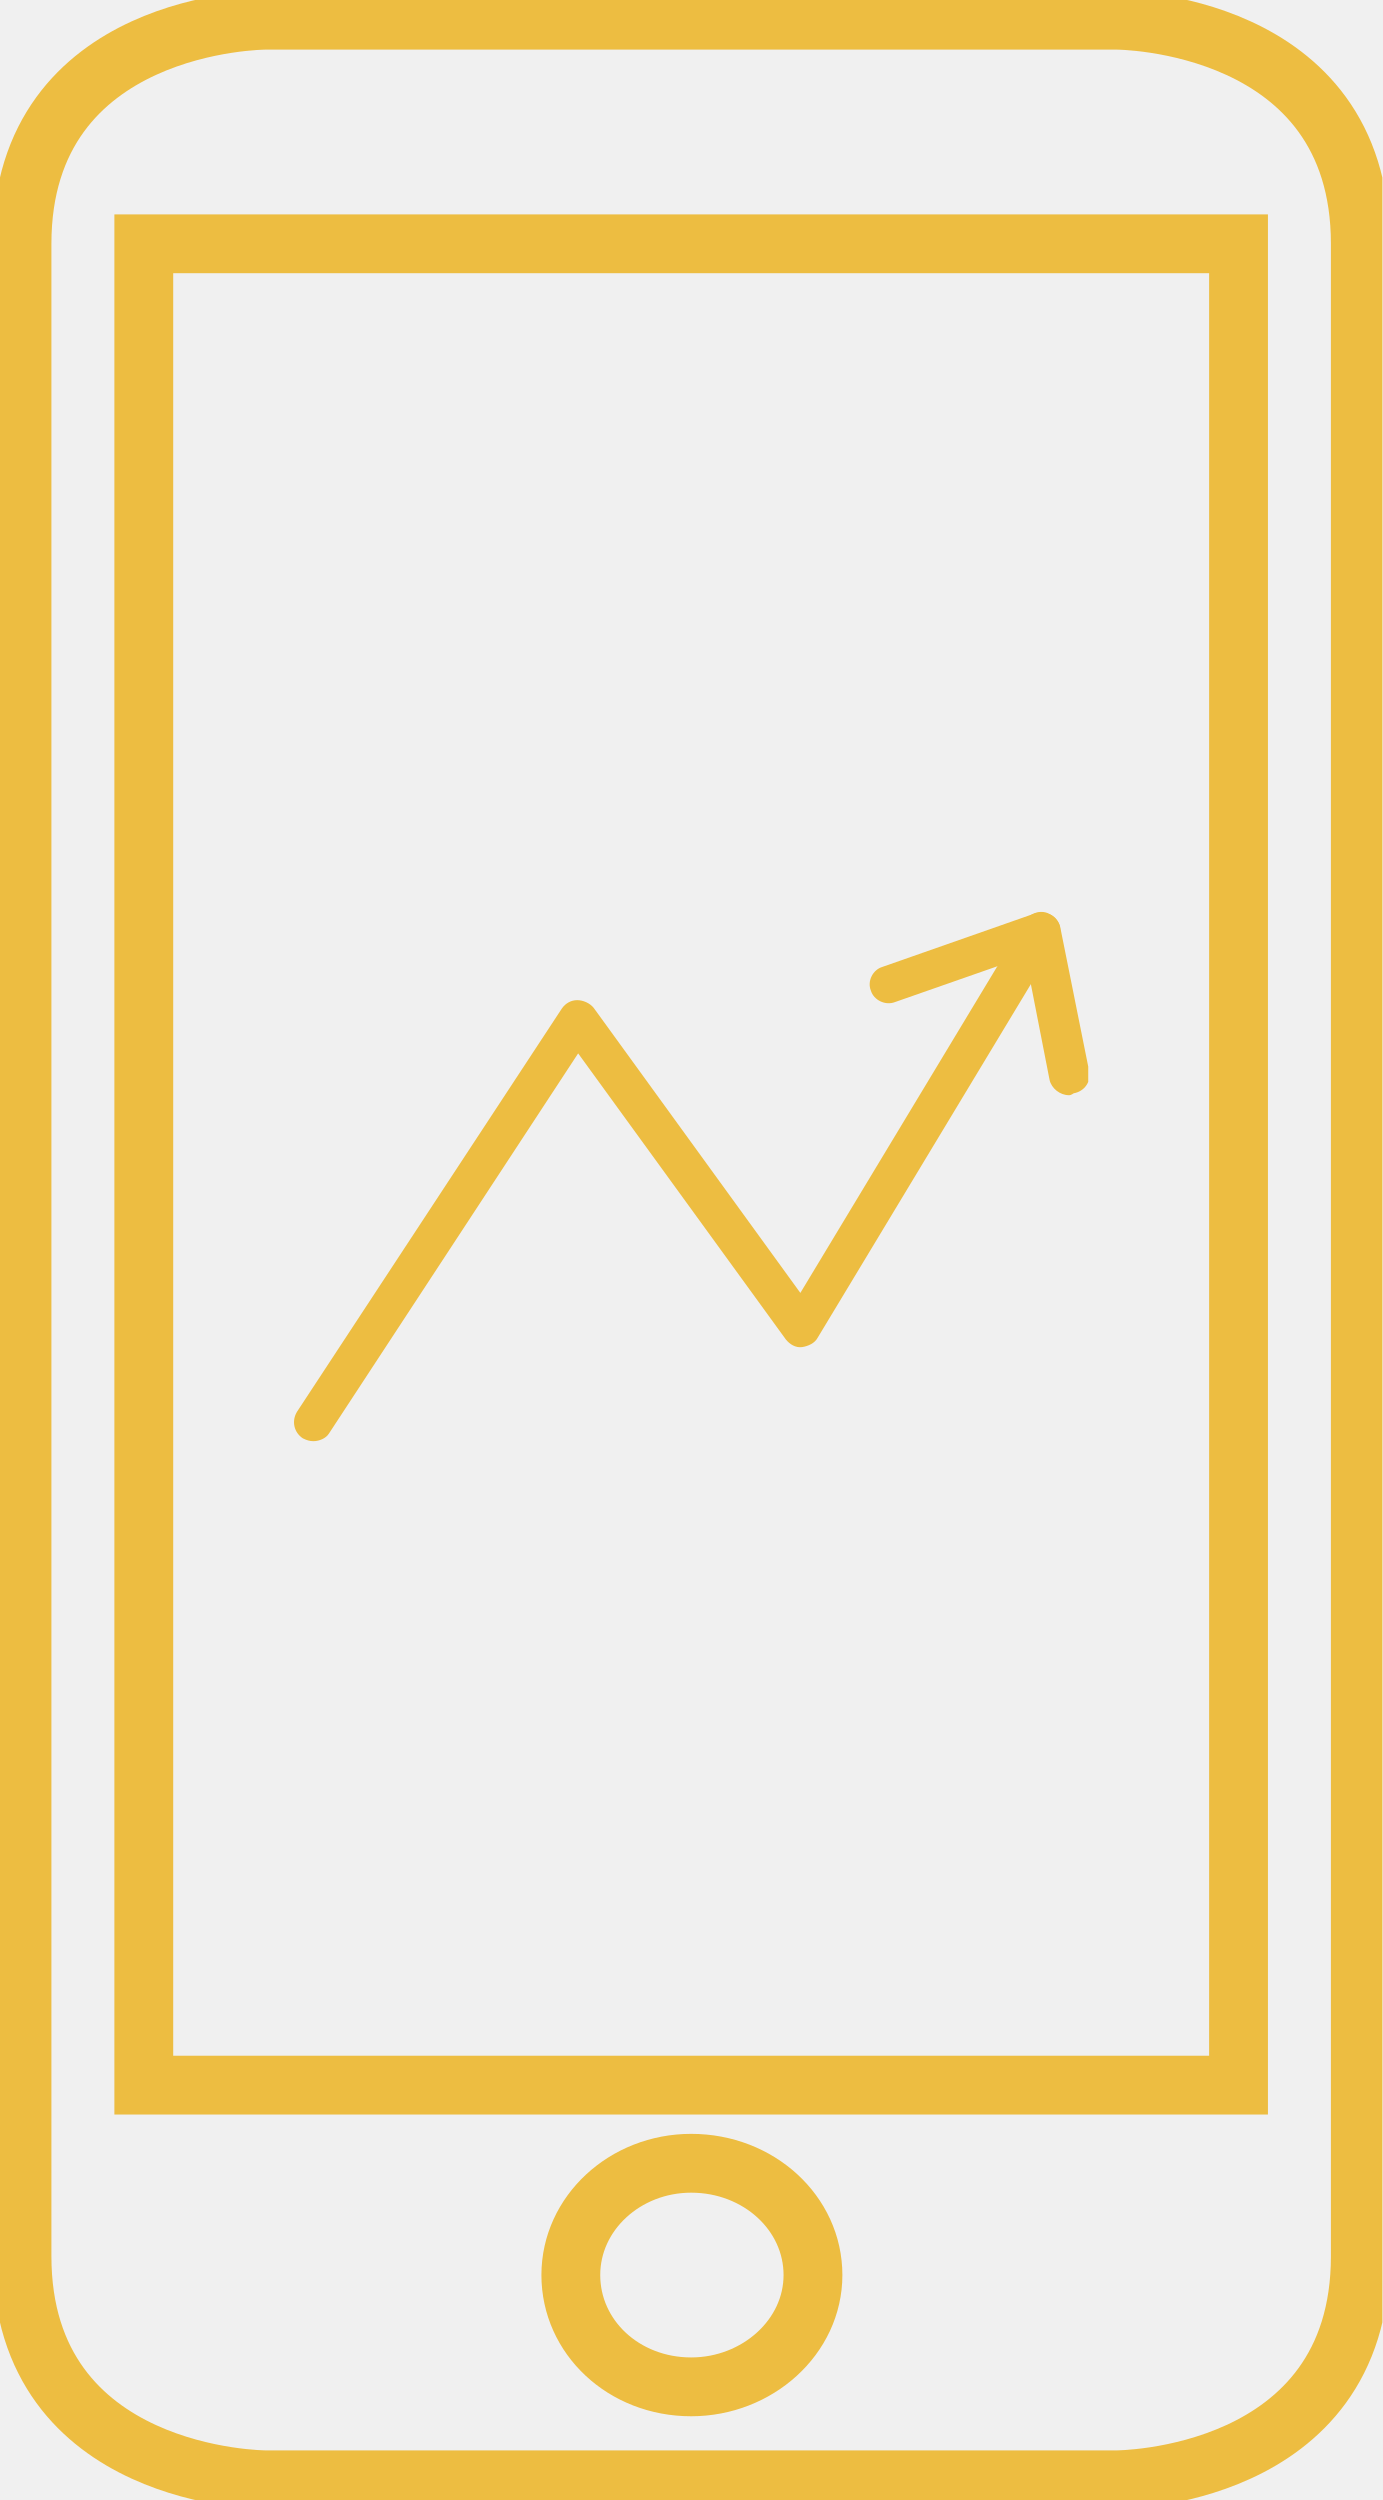
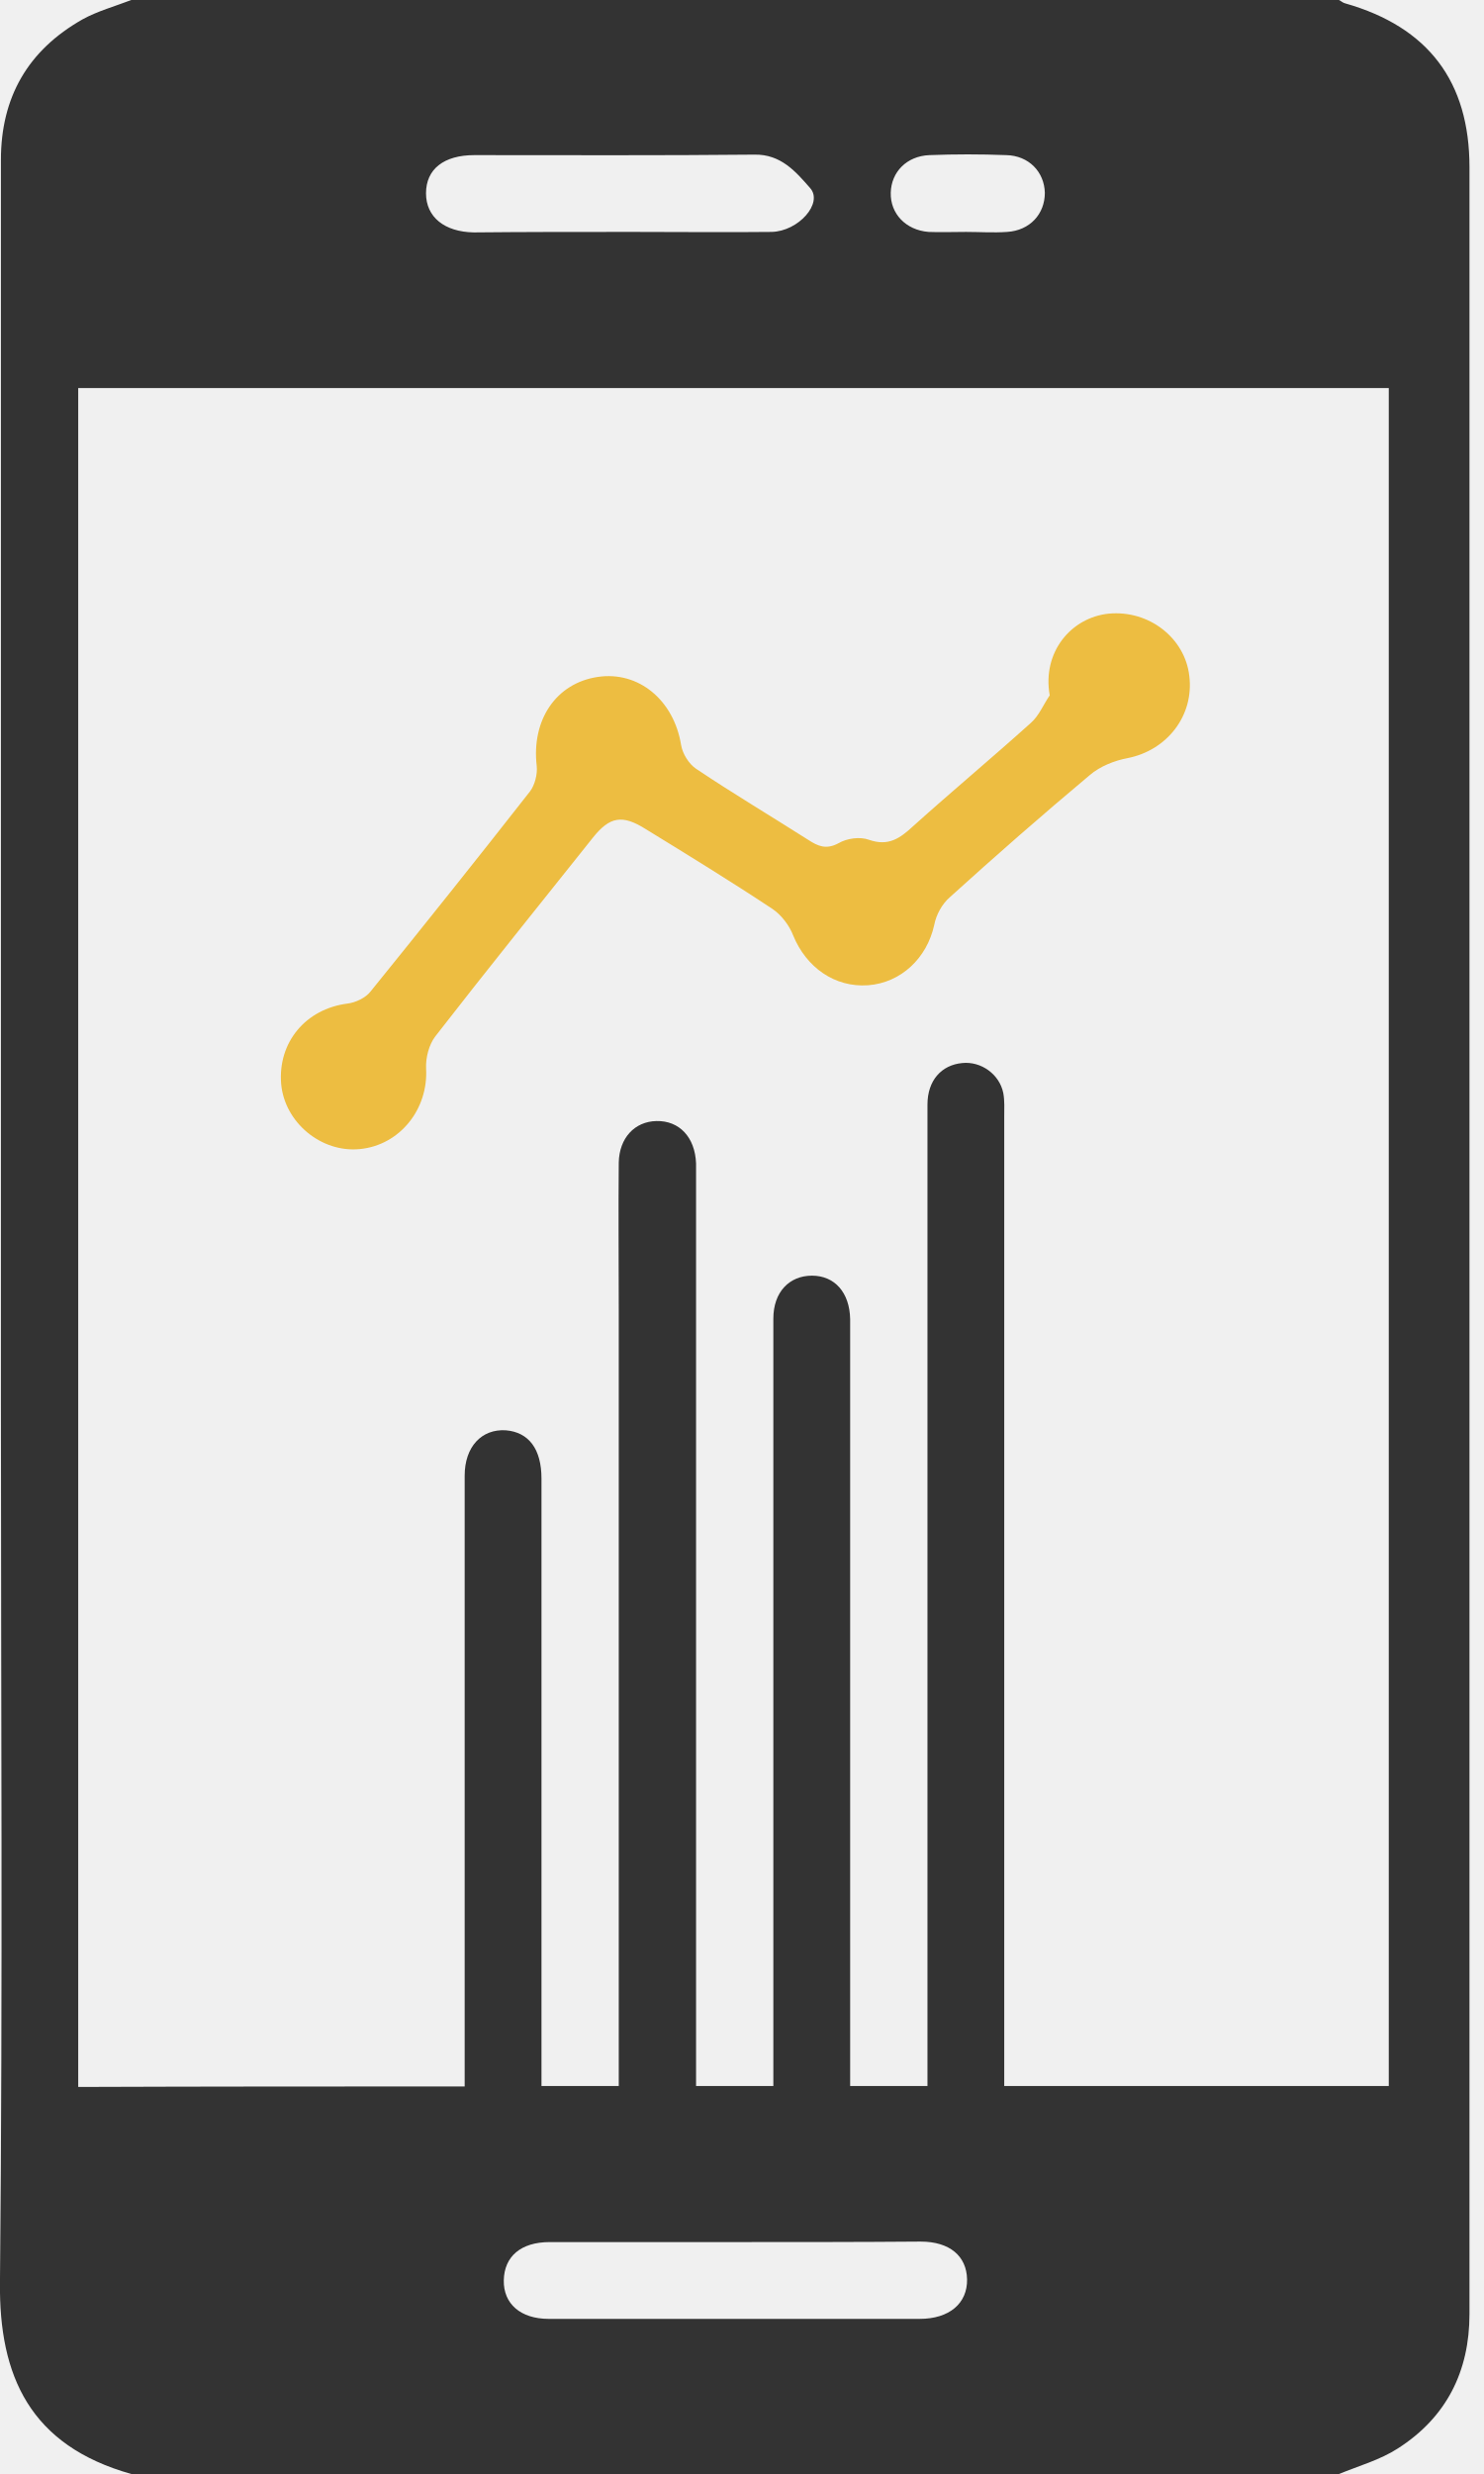
- <svg xmlns="http://www.w3.org/2000/svg" width="47" height="85" viewBox="0 0 47 85" fill="none">
+ <svg xmlns="http://www.w3.org/2000/svg" width="42" height="70" viewBox="0 0 42 70" fill="none">
  <g clip-path="url(#clip0)">
-     <path d="M37.969 84.313C37.969 84.313 46.251 84.313 46.251 76.711V8.289C46.251 0.687 37.969 0.687 37.969 0.687H9.03C9.03 0.687 0.748 0.687 0.748 8.289V76.711C0.748 84.313 9.03 84.313 9.03 84.313H37.969ZM23.5 81.153C21.204 81.153 19.408 79.459 19.408 77.352C19.408 75.245 21.254 73.551 23.5 73.551C25.795 73.551 27.641 75.245 27.641 77.352C27.641 79.459 25.745 81.153 23.5 81.153ZM4.889 8.289H23.5H42.11L42.11 70.894H4.889L4.889 8.289Z" stroke="#EDBD41" stroke-width="2" stroke-miterlimit="10" />
-     <g clip-path="url(#clip1)">
-       <path d="M10.657 49C10.526 49 10.427 48.968 10.296 48.903C10 48.709 9.902 48.322 10.099 47.998L19.099 34.296C19.23 34.102 19.427 34.005 19.624 34.005C19.821 34.005 20.051 34.102 20.183 34.264L27.212 43.959L34.832 31.323C35.029 31.032 35.423 30.903 35.719 31.097C36.047 31.259 36.146 31.679 35.949 31.97L27.803 45.478C27.704 45.672 27.474 45.769 27.277 45.801C27.047 45.833 26.851 45.704 26.719 45.542L19.657 35.815L11.183 48.742C11.084 48.903 10.854 49 10.657 49Z" fill="#EDBD41" />
-       <path d="M36.343 37.237C36.047 37.237 35.752 37.011 35.686 36.72L34.865 32.519L30.431 34.07C30.102 34.199 29.708 34.005 29.61 33.682C29.478 33.359 29.675 32.971 30.004 32.874L35.161 31.065C35.325 31 35.522 31.032 35.719 31.097C35.883 31.194 36.015 31.356 36.047 31.517L37.033 36.429C37.099 36.785 36.869 37.108 36.507 37.172C36.409 37.237 36.376 37.237 36.343 37.237Z" fill="#EDBD41" />
-     </g>
+     <path d="M3.717 0C15.106 0 26.508 0 37.897 0C37.952 0.027 38.007 0.082 38.075 0.096C40.426 0.766 41.589 2.311 41.589 4.73C41.589 13.111 41.589 21.492 41.589 29.873C41.589 41.74 41.589 53.607 41.589 65.475C41.589 67.102 40.932 68.4 39.565 69.275C39.059 69.603 38.458 69.768 37.897 70C26.508 70 15.106 70 3.717 70C0.846 69.193 -0.029 67.225 -0.001 64.586C0.081 56.246 0.026 47.92 0.026 39.58C0.026 27.891 0.026 16.215 0.026 4.525C0.026 2.748 0.792 1.422 2.337 0.547C2.76 0.314 3.253 0.178 3.717 0ZM13.151 59.035C13.151 55.877 13.151 52.773 13.151 49.684C13.151 47.045 13.151 44.393 13.151 41.754C13.151 40.934 13.63 40.428 14.313 40.469C14.969 40.523 15.325 41.002 15.325 41.836C15.325 47.305 15.325 52.773 15.325 58.242C15.325 58.502 15.325 58.762 15.325 59.022C16.104 59.022 16.774 59.022 17.512 59.022C17.512 58.721 17.512 58.447 17.512 58.188C17.512 51.147 17.512 44.105 17.512 37.065C17.512 35.67 17.499 34.289 17.512 32.895C17.526 32.197 17.963 31.732 18.579 31.719C19.221 31.705 19.672 32.17 19.7 32.922C19.7 33.086 19.7 33.236 19.7 33.4C19.7 41.645 19.7 49.889 19.7 58.147C19.7 58.434 19.7 58.721 19.7 59.022C20.465 59.022 21.163 59.022 21.887 59.022C21.887 58.775 21.887 58.57 21.887 58.365C21.887 53.416 21.887 48.48 21.887 43.531C21.887 41.453 21.887 39.389 21.887 37.31C21.887 36.559 22.338 36.094 22.981 36.094C23.624 36.094 24.047 36.572 24.061 37.324C24.061 37.434 24.061 37.557 24.061 37.666C24.061 44.529 24.061 51.379 24.061 58.242C24.061 58.502 24.061 58.762 24.061 59.022C24.84 59.022 25.51 59.022 26.249 59.022C26.249 58.816 26.249 58.639 26.249 58.461C26.249 51.147 26.249 43.832 26.249 36.518C26.249 34.768 26.249 33.004 26.249 31.254C26.249 30.57 26.645 30.133 27.233 30.078C27.766 30.023 28.286 30.393 28.395 30.926C28.436 31.145 28.422 31.377 28.422 31.609C28.422 40.523 28.422 49.424 28.422 58.338C28.422 58.557 28.422 58.775 28.422 59.022C32.1 59.022 35.71 59.022 39.305 59.022C39.305 42.971 39.305 26.975 39.305 10.979C26.919 10.979 14.573 10.979 2.214 10.979C2.214 27.016 2.214 43.012 2.214 59.049C5.891 59.035 9.473 59.035 13.151 59.035ZM20.807 63.438C19.057 63.438 17.307 63.438 15.557 63.438C14.737 63.438 14.272 63.848 14.258 64.518C14.245 65.188 14.737 65.611 15.53 65.611C19.03 65.611 22.53 65.611 26.03 65.611C26.864 65.611 27.383 65.174 27.37 64.49C27.356 63.834 26.878 63.424 26.057 63.424C24.307 63.438 22.557 63.438 20.807 63.438ZM17.526 6.562C17.69 6.562 17.84 6.562 18.005 6.562C19.276 6.562 20.561 6.576 21.833 6.562C22.598 6.549 23.309 5.742 22.926 5.318C22.53 4.867 22.106 4.361 21.354 4.375C18.715 4.402 16.077 4.389 13.424 4.389C12.563 4.389 12.057 4.785 12.057 5.469C12.057 6.139 12.577 6.562 13.411 6.576C14.792 6.562 16.159 6.562 17.526 6.562ZM27.342 6.562C27.725 6.562 28.108 6.59 28.505 6.562C29.147 6.521 29.571 6.057 29.571 5.455C29.557 4.867 29.12 4.402 28.477 4.389C27.753 4.361 27.028 4.361 26.303 4.389C25.661 4.416 25.223 4.867 25.21 5.455C25.196 6.043 25.633 6.508 26.276 6.562C26.604 6.576 26.973 6.562 27.342 6.562Z" fill="#333333" />
+     <path d="M29.709 19.674C29.49 18.457 30.311 17.473 31.377 17.363C32.512 17.254 33.537 18.047 33.66 19.127C33.797 20.248 33.031 21.232 31.91 21.451C31.541 21.52 31.131 21.683 30.844 21.93C29.504 23.051 28.178 24.213 26.879 25.389C26.66 25.58 26.496 25.881 26.441 26.168C26.236 27.111 25.498 27.808 24.568 27.877C23.625 27.945 22.818 27.371 22.449 26.469C22.34 26.182 22.107 25.881 21.861 25.717C20.686 24.938 19.482 24.199 18.279 23.461C17.609 23.037 17.254 23.105 16.775 23.707C15.285 25.58 13.781 27.439 12.318 29.326C12.141 29.558 12.045 29.928 12.059 30.229C12.127 31.377 11.32 32.402 10.185 32.512C9.092 32.621 8.053 31.76 7.957 30.666C7.861 29.49 8.654 28.547 9.83 28.396C10.062 28.369 10.35 28.232 10.486 28.055C12.004 26.182 13.508 24.295 14.998 22.395C15.135 22.217 15.217 21.902 15.19 21.67C15.039 20.371 15.736 19.332 16.912 19.154C18.074 18.977 19.072 19.811 19.277 21.082C19.318 21.328 19.496 21.615 19.701 21.752C20.74 22.449 21.82 23.092 22.873 23.762C23.146 23.939 23.379 24.049 23.734 23.857C23.967 23.721 24.336 23.666 24.596 23.762C25.143 23.953 25.471 23.721 25.84 23.379C26.934 22.395 28.082 21.438 29.176 20.453C29.408 20.248 29.531 19.933 29.709 19.674Z" fill="#EDBD41" />
  </g>
  <defs>
    <clipPath id="clip0">
-       <rect width="47" height="85" fill="white" />
-     </clipPath>
-     <clipPath id="clip1">
-       <rect width="27" height="18" fill="white" transform="translate(10 31)" />
+       <rect width="41.59" height="70" fill="white" />
    </clipPath>
  </defs>
</svg>
